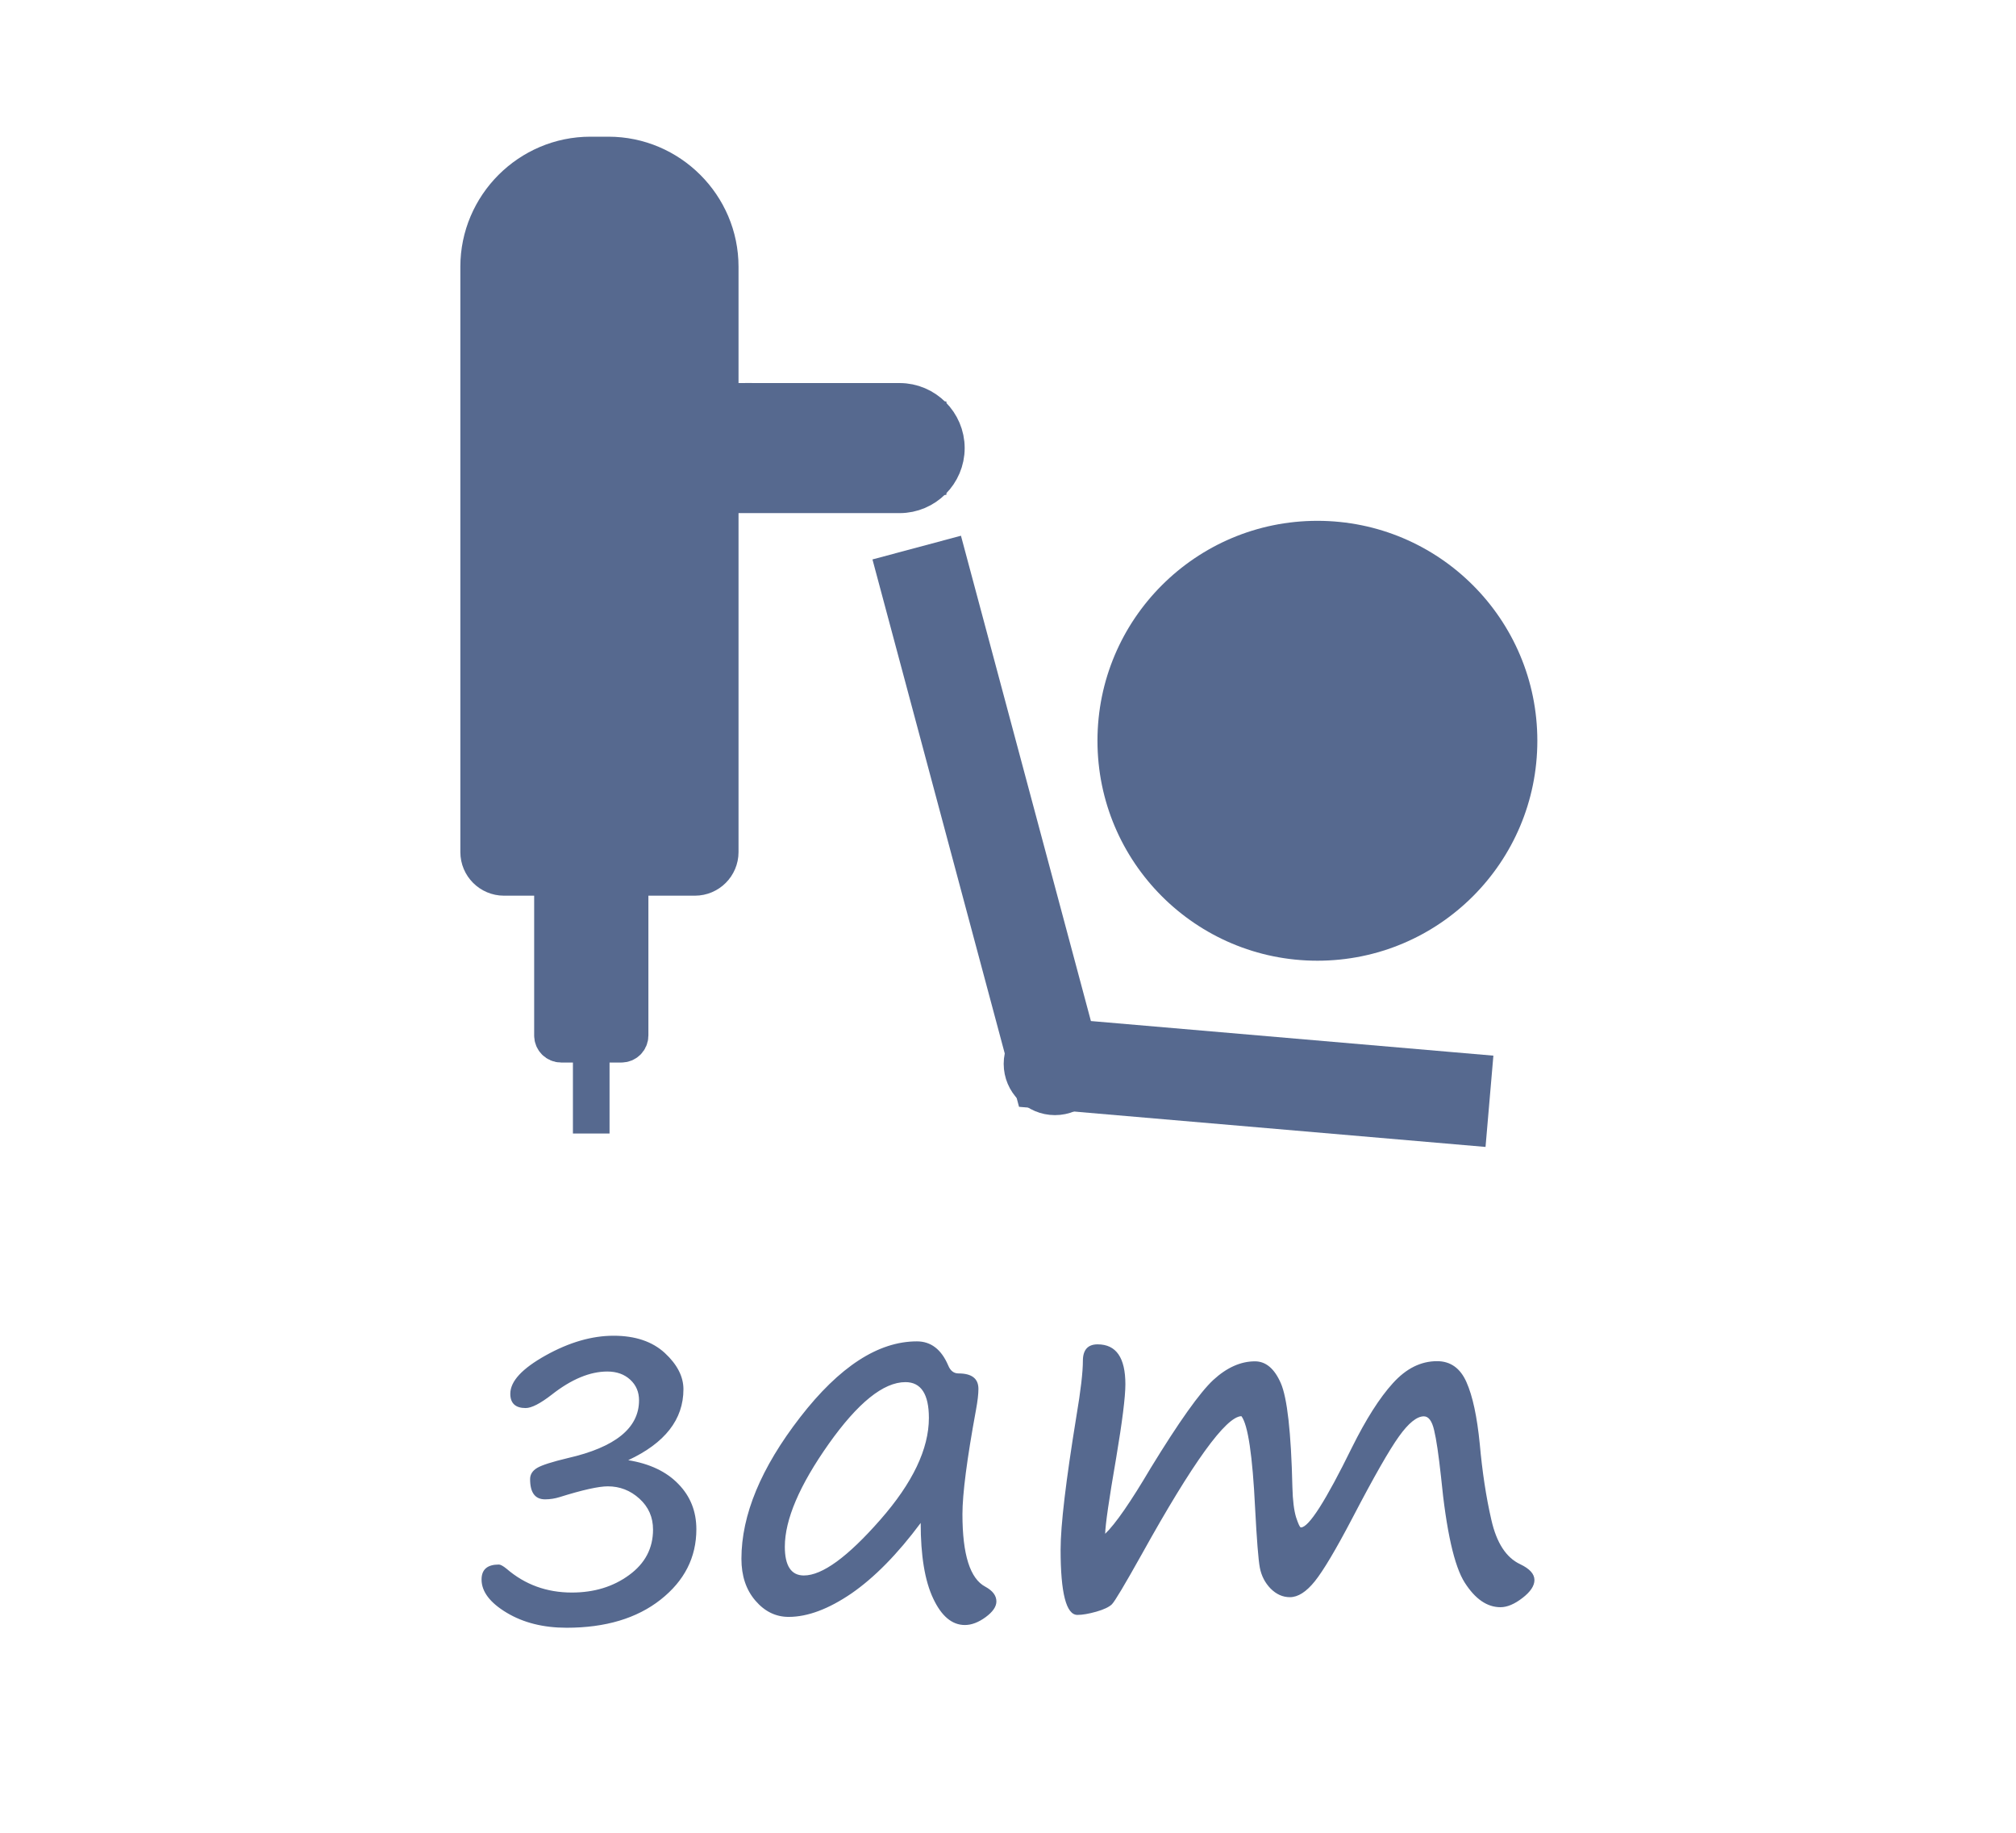
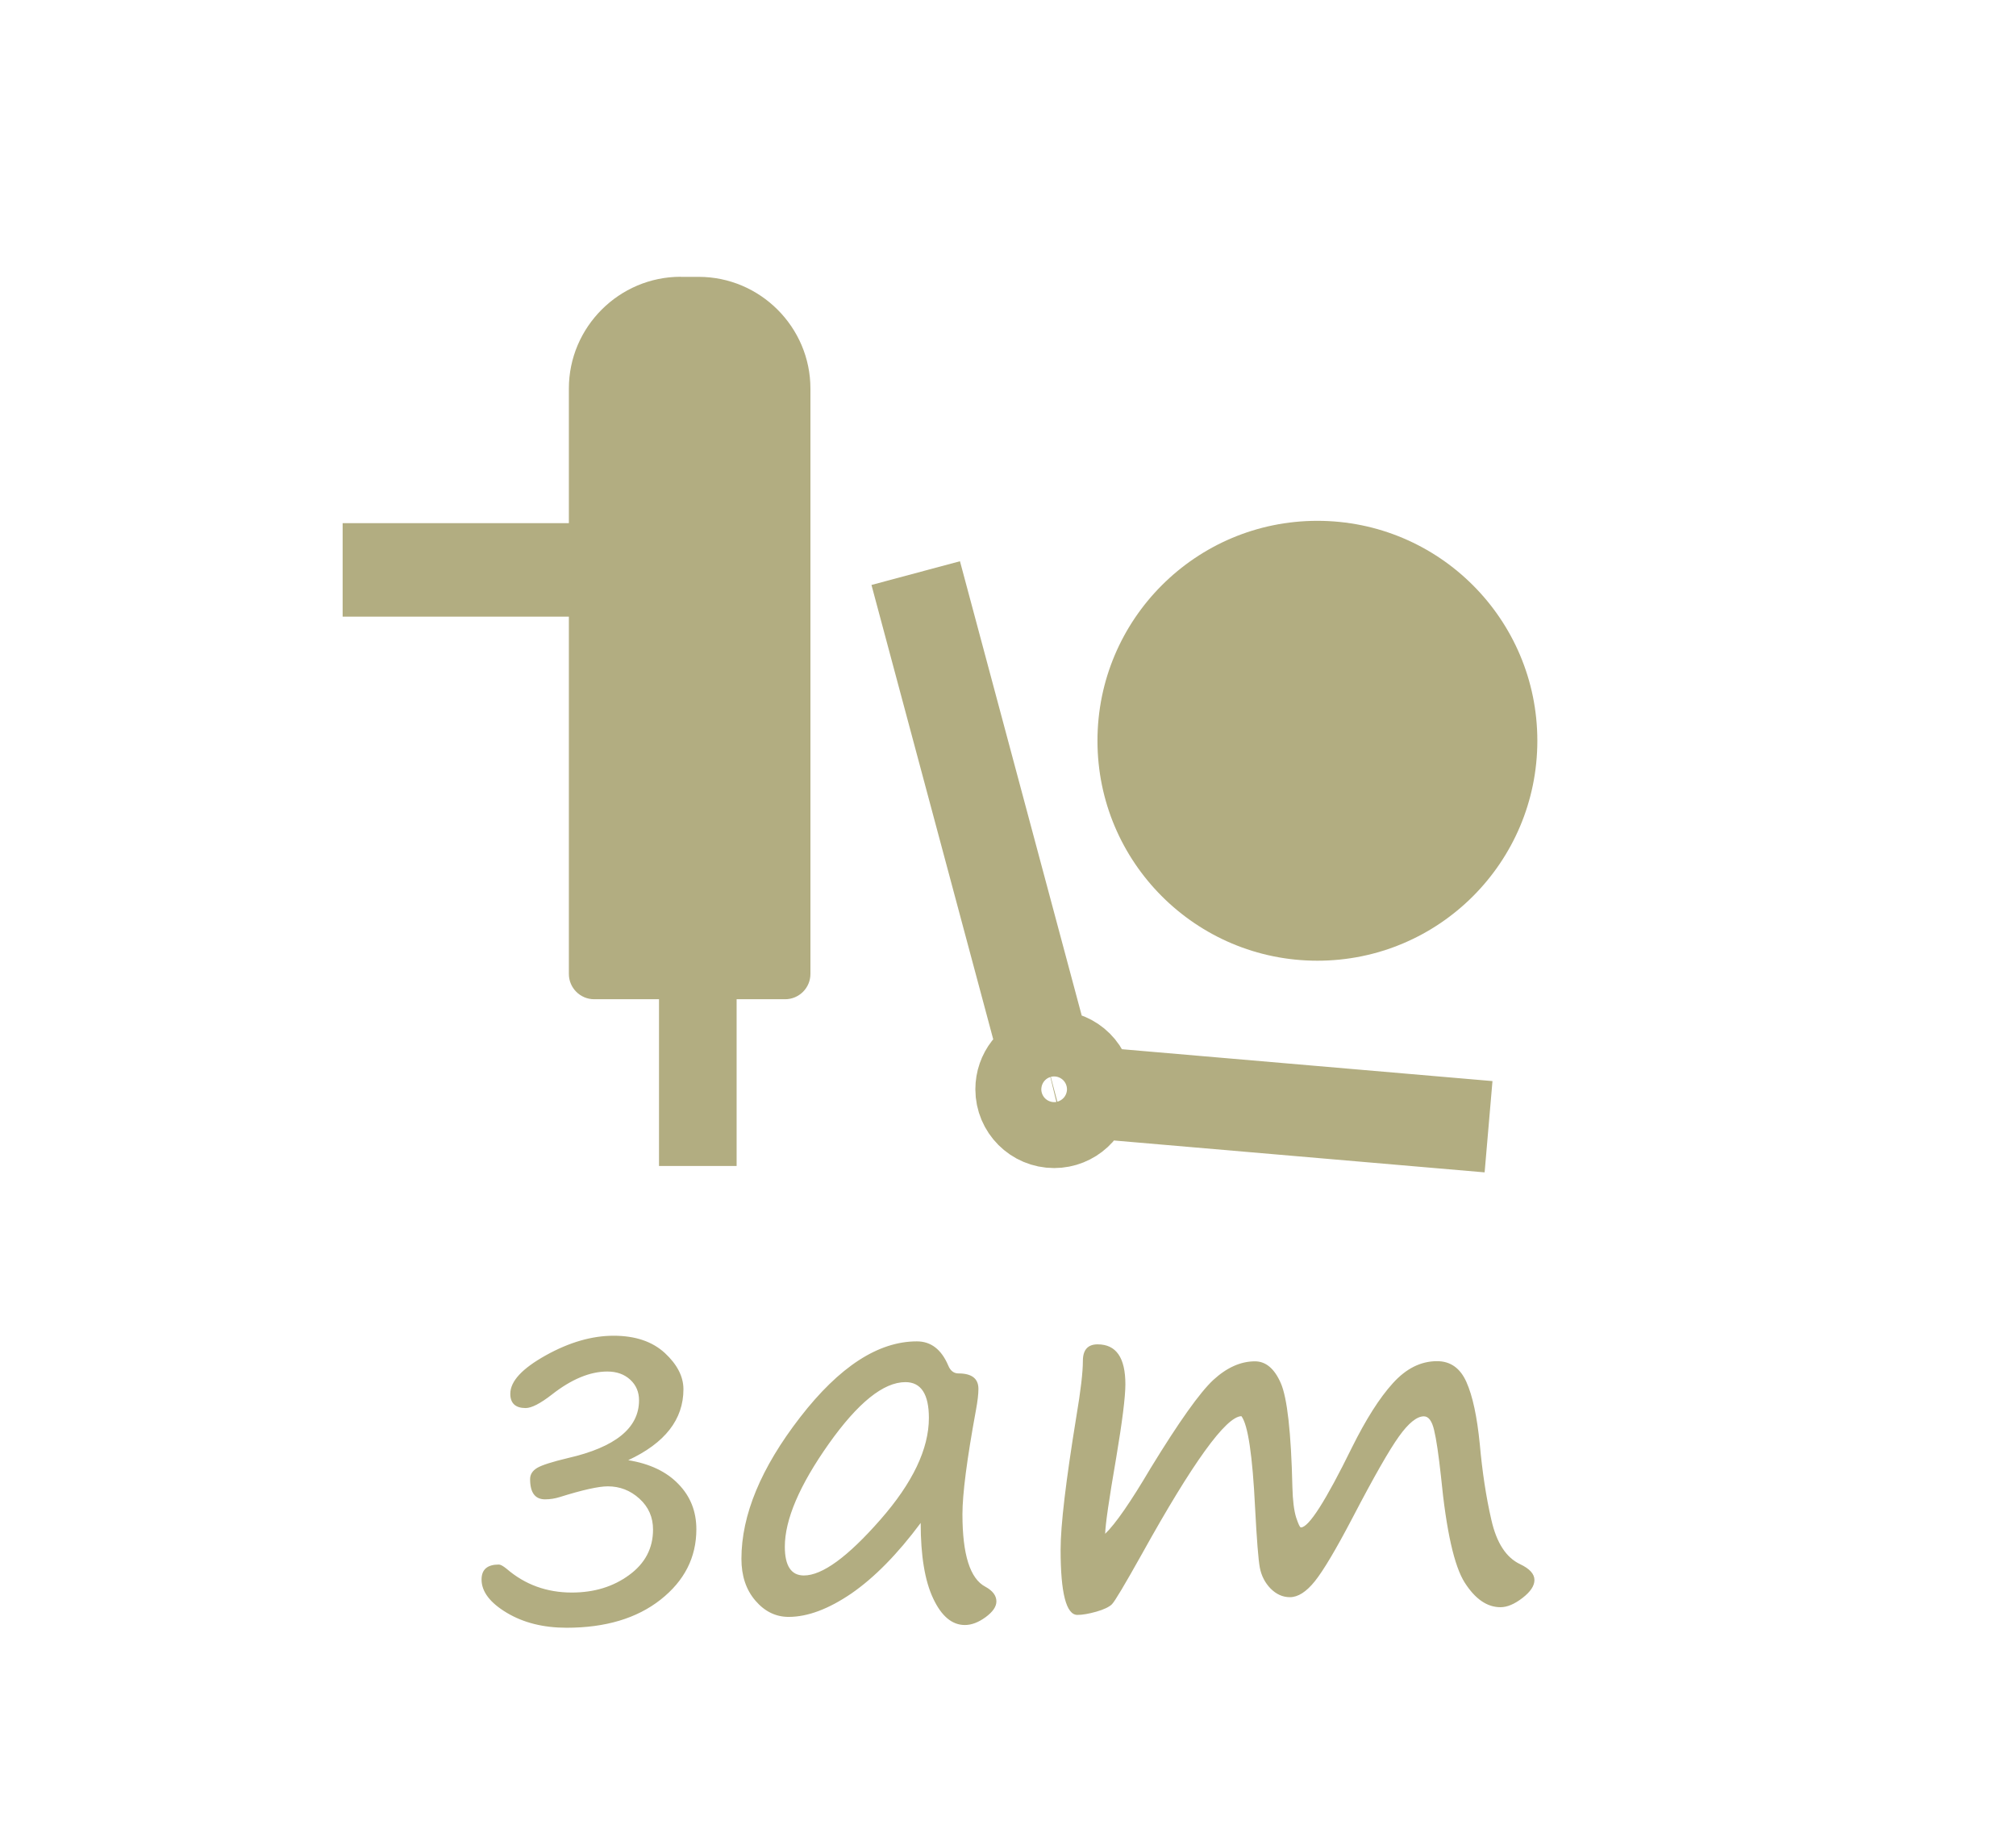
<svg xmlns="http://www.w3.org/2000/svg" xml:space="preserve" width="11mm" height="10mm" version="1.1" style="shape-rendering:geometricPrecision; text-rendering:geometricPrecision; image-rendering:optimizeQuality; fill-rule:evenodd; clip-rule:evenodd" viewBox="0 0 243.36 221.24">
  <defs>
    <style type="text/css">
   
-     .str0 {stroke:#56698F;stroke-width:11.06;stroke-miterlimit:22.926}
-     .str1 {stroke:#56698F;stroke-width:4.42;stroke-miterlimit:22.926}
+     .str0 {stroke:#B2AD81;stroke-width:11.06;stroke-miterlimit:22.926}
    .fil0 {fill:none}
-     .fil1 {fill:#56698F}
-     .fil2 {fill:#56698F;fill-rule:nonzero}
+     .fil1 {fill:#B2AD81}
+     .fil2 {fill:#B2AD81;fill-rule:nonzero}
   
  </style>
  </defs>
  <g id="Layer_x0020_1">
-     <g id="_539300896">
+     <g id="_910481904">
      <polygon class="fil0" points="-0,0 243.36,0 243.36,221.24 -0,221.24 " />
      <g>
-         <g>
-           <polyline class="fil0 str0" points="110.66,66.1 127.35,128.43 179.8,132.94 " />
-           <path class="fil1 str1" d="M127.35 124.44c-2.2,0 -3.98,1.78 -3.98,3.98 0,2.2 1.78,3.98 3.98,3.98 2.2,0 3.98,-1.78 3.98,-3.98 0,-2.2 -1.78,-3.98 -3.98,-3.98z" />
-           <path class="fil1 str1" d="M73.44 18.71l-2.17 0c-7.42,0 -13.49,6.07 -13.49,13.49l0 70.66c0,1.68 1.37,3.05 3.05,3.05l23.06 0c1.68,0 3.05,-1.37 3.05,-3.05l0 -70.66c0,-7.42 -6.07,-13.49 -13.5,-13.49z" />
-           <path class="fil1 str1" d="M75.01 105.92l-7.27 0c-0.58,0 -1.05,0.47 -1.05,1.05l0 18.03c0,0.58 0.47,1.05 1.05,1.05l7.27 0c0.58,0 1.05,-0.47 1.05,-1.05l0 -18.03c0,-0.58 -0.47,-1.05 -1.05,-1.05z" />
-           <line class="fil0 str1" x1="71.37" y1="126.05" x2="71.37" y2="136.83" />
-           <path class="fil1 str1" d="M88.55 48.45l20.05 0c3.1,0 5.64,2.54 5.64,5.64l0 0c0,3.1 -2.54,5.64 -5.64,5.64l-20.05 0c-0.89,0 -1.62,-0.73 -1.62,-1.62l0 -8.05c0,-0.89 0.73,-1.62 1.62,-1.62z" />
-           <polygon class="fil1" points="86.93,48.46 114.24,48.46 114.24,59.74 86.93,59.74 " />
-           <polygon class="fil1" points="66.69,105.92 76.06,105.92 76.06,126.05 71.37,126.05 66.69,126.05 " />
-           <path class="fil1" d="M159.03 62.87c14.66,0 26.55,11.88 26.55,26.55 0,14.66 -11.88,26.55 -26.55,26.55 -14.66,0 -26.55,-11.88 -26.55,-26.55 0,-14.66 11.88,-26.55 26.55,-26.55z" />
-         </g>
-         <path class="fil2" d="M75.82 176.26c2.6,0.42 4.63,1.38 6.07,2.88 1.45,1.48 2.17,3.31 2.17,5.46 0,3.4 -1.44,6.23 -4.32,8.5 -2.87,2.26 -6.66,3.39 -11.34,3.39 -2.8,0 -5.21,-0.6 -7.23,-1.81 -2.02,-1.21 -3.04,-2.55 -3.04,-4.01 0,-1.22 0.7,-1.81 2.09,-1.81 0.19,0 0.5,0.16 0.93,0.51 2.21,1.91 4.84,2.87 7.88,2.87 2.68,0 4.99,-0.7 6.91,-2.11 1.94,-1.41 2.89,-3.25 2.89,-5.49 0,-1.49 -0.54,-2.73 -1.64,-3.73 -1.1,-1 -2.37,-1.49 -3.82,-1.49 -1.1,0 -3.05,0.43 -5.82,1.3 -0.55,0.17 -1.13,0.27 -1.75,0.27 -1.21,0 -1.81,-0.81 -1.81,-2.44 0,-0.57 0.29,-1.02 0.86,-1.36 0.58,-0.34 1.81,-0.73 3.69,-1.18 5.74,-1.31 8.6,-3.63 8.6,-6.97 0,-1.01 -0.35,-1.84 -1.07,-2.5 -0.71,-0.65 -1.63,-0.98 -2.76,-0.98 -2.09,0 -4.33,0.93 -6.69,2.78 -1.39,1.08 -2.45,1.63 -3.17,1.63 -1.23,0 -1.85,-0.58 -1.85,-1.72 0,-1.52 1.43,-3.05 4.28,-4.64 2.84,-1.58 5.57,-2.37 8.19,-2.37 2.62,0 4.68,0.7 6.18,2.08 1.5,1.39 2.25,2.85 2.25,4.38 0,3.65 -2.23,6.5 -6.68,8.57zm35.32 7.58c-2.81,3.78 -5.61,6.61 -8.36,8.51 -2.76,1.88 -5.28,2.83 -7.58,2.83 -1.55,0 -2.89,-0.65 -4.01,-1.96 -1.13,-1.31 -1.69,-2.99 -1.69,-5.05 0,-5.29 2.36,-10.98 7.09,-17.09 4.73,-6.11 9.43,-9.16 14.09,-9.16 1.69,0 2.95,0.96 3.78,2.9 0.26,0.64 0.67,0.97 1.24,0.97 1.61,0 2.41,0.62 2.41,1.87 0,0.63 -0.1,1.48 -0.3,2.56 -1.09,5.93 -1.63,10.13 -1.63,12.56 0,4.88 0.92,7.79 2.77,8.76 0.88,0.48 1.33,1.07 1.33,1.77 0,0.63 -0.43,1.26 -1.3,1.9 -0.86,0.63 -1.7,0.95 -2.5,0.95 -1.56,0 -2.83,-1.07 -3.83,-3.2 -1.01,-2.13 -1.51,-5.17 -1.51,-9.11zm-1.84 -17c-2.66,0 -5.75,2.5 -9.27,7.47 -3.52,4.99 -5.29,9.12 -5.29,12.4 0,2.31 0.77,3.47 2.3,3.47 2.22,0 5.29,-2.24 9.21,-6.71 3.92,-4.46 5.88,-8.57 5.88,-12.31 0,-2.87 -0.95,-4.32 -2.83,-4.32zm40.56 4.11c-1.87,0.04 -5.88,5.59 -12.01,16.63 -2.08,3.72 -3.29,5.75 -3.63,6.08 -0.34,0.33 -0.97,0.63 -1.88,0.89 -0.92,0.26 -1.68,0.39 -2.28,0.39 -1.35,0 -2.03,-2.63 -2.03,-7.88 0,-2.96 0.64,-8.31 1.9,-16.06 0.53,-3.13 0.79,-5.38 0.79,-6.73 0,-1.33 0.6,-1.99 1.78,-1.99 2.24,0 3.35,1.61 3.35,4.82 0,1.52 -0.37,4.47 -1.11,8.88 -0.87,5.03 -1.31,8.09 -1.33,9.17 1.25,-1.2 3.08,-3.85 5.49,-7.93 3.42,-5.59 5.94,-9.13 7.56,-10.64 1.62,-1.49 3.3,-2.25 5.03,-2.25 1.31,0 2.35,0.87 3.12,2.63 0.77,1.75 1.25,5.92 1.4,12.53 0.04,1.65 0.2,2.87 0.45,3.68 0.27,0.8 0.45,1.21 0.58,1.21 0.95,0 3,-3.21 6.16,-9.65 1.69,-3.4 3.33,-5.99 4.94,-7.76 1.6,-1.77 3.37,-2.66 5.33,-2.66 1.63,0 2.81,0.85 3.55,2.52 0.75,1.68 1.28,4.16 1.61,7.47 0.3,3.34 0.76,6.4 1.4,9.17 0.63,2.78 1.79,4.56 3.48,5.35 1.15,0.55 1.72,1.18 1.72,1.91 0,0.7 -0.48,1.42 -1.44,2.16 -0.97,0.75 -1.85,1.12 -2.66,1.12 -1.62,0 -3.05,-0.99 -4.31,-2.96 -1.27,-1.98 -2.23,-6.24 -2.87,-12.8 -0.29,-2.64 -0.56,-4.51 -0.83,-5.61 -0.26,-1.12 -0.67,-1.67 -1.24,-1.67 -0.84,0 -1.85,0.81 -3,2.42 -1.16,1.61 -3.03,4.88 -5.6,9.81 -2.01,3.84 -3.54,6.41 -4.57,7.69 -1.03,1.28 -2.03,1.91 -3,1.91 -0.87,0 -1.64,-0.35 -2.33,-1.04 -0.68,-0.7 -1.11,-1.54 -1.3,-2.52 -0.18,-0.97 -0.37,-3.37 -0.57,-7.19 -0.31,-6.36 -0.86,-10.07 -1.66,-11.11z" />
+         <path class="fil0 str0" d="M110.54 69.18l15.67 58.47m5 4.19l48.48 4.17m-52.44 -8.5c-0.36,0 -0.7,0.05 -1.03,0.13 -1.7,0.45 -2.95,2 -2.95,3.85 0,2.2 1.78,3.98 3.98,3.98 2.08,0 3.8,-1.6 3.97,-3.64 0.01,-0.11 0.01,-0.23 0.01,-0.34 0,-2.2 -1.78,-3.98 -3.98,-3.98z" />
+         <path class="fil1" d="M82.17 33.42l2.17 0c7.42,0 13.49,6.07 13.49,13.49l0 70.66c0,1.68 -1.37,3.05 -3.05,3.05l-5.86 0 0 20.13 -9.37 0 0 -20.13 -7.83 0c-1.68,0 -3.05,-1.37 -3.05,-3.05l0 -43.13 -27.31 0 0 -11.29 27.31 0 0 -16.25c0,-7.42 6.07,-13.49 13.5,-13.49z" />
+         <path class="fil1" d="M159.03 62.87c14.66,0 26.55,11.88 26.55,26.55 0,14.66 -11.88,26.55 -26.55,26.55 -14.66,0 -26.55,-11.88 -26.55,-26.55 0,-14.66 11.88,-26.55 26.55,-26.55z" />
      </g>
+       <path class="fil2" d="M75.82 176.26c2.6,0.42 4.63,1.38 6.07,2.88 1.45,1.48 2.17,3.31 2.17,5.46 0,3.4 -1.44,6.23 -4.32,8.5 -2.87,2.26 -6.66,3.39 -11.34,3.39 -2.8,0 -5.21,-0.6 -7.23,-1.81 -2.02,-1.21 -3.04,-2.55 -3.04,-4.01 0,-1.22 0.7,-1.81 2.09,-1.81 0.19,0 0.5,0.16 0.93,0.51 2.21,1.91 4.84,2.87 7.88,2.87 2.68,0 4.99,-0.7 6.91,-2.11 1.94,-1.41 2.89,-3.25 2.89,-5.49 0,-1.49 -0.54,-2.73 -1.64,-3.73 -1.1,-1 -2.37,-1.49 -3.82,-1.49 -1.1,0 -3.05,0.43 -5.82,1.3 -0.55,0.17 -1.13,0.27 -1.75,0.27 -1.21,0 -1.81,-0.81 -1.81,-2.44 0,-0.57 0.29,-1.02 0.86,-1.36 0.58,-0.34 1.81,-0.73 3.69,-1.18 5.74,-1.31 8.6,-3.63 8.6,-6.97 0,-1.01 -0.35,-1.84 -1.07,-2.5 -0.71,-0.65 -1.63,-0.98 -2.76,-0.98 -2.09,0 -4.33,0.93 -6.69,2.78 -1.39,1.08 -2.45,1.63 -3.17,1.63 -1.23,0 -1.85,-0.58 -1.85,-1.72 0,-1.52 1.43,-3.05 4.28,-4.64 2.84,-1.58 5.57,-2.37 8.19,-2.37 2.62,0 4.68,0.7 6.18,2.08 1.5,1.39 2.25,2.85 2.25,4.38 0,3.65 -2.23,6.5 -6.68,8.57zm35.32 7.58c-2.81,3.78 -5.61,6.61 -8.36,8.51 -2.76,1.88 -5.28,2.83 -7.58,2.83 -1.55,0 -2.89,-0.65 -4.01,-1.96 -1.13,-1.31 -1.69,-2.99 -1.69,-5.05 0,-5.29 2.36,-10.98 7.09,-17.09 4.73,-6.11 9.43,-9.16 14.09,-9.16 1.69,0 2.95,0.96 3.78,2.9 0.26,0.64 0.67,0.97 1.24,0.97 1.61,0 2.41,0.62 2.41,1.87 0,0.63 -0.1,1.48 -0.3,2.56 -1.09,5.93 -1.63,10.13 -1.63,12.56 0,4.88 0.92,7.79 2.77,8.76 0.88,0.48 1.33,1.07 1.33,1.77 0,0.63 -0.43,1.26 -1.3,1.9 -0.86,0.63 -1.7,0.95 -2.5,0.95 -1.56,0 -2.83,-1.07 -3.83,-3.2 -1.01,-2.13 -1.51,-5.17 -1.51,-9.11zm-1.84 -17c-2.66,0 -5.75,2.5 -9.27,7.47 -3.52,4.99 -5.29,9.12 -5.29,12.4 0,2.31 0.77,3.47 2.3,3.47 2.22,0 5.29,-2.24 9.21,-6.71 3.92,-4.46 5.88,-8.57 5.88,-12.31 0,-2.87 -0.95,-4.32 -2.83,-4.32zm40.56 4.11c-1.87,0.04 -5.88,5.59 -12.01,16.63 -2.08,3.72 -3.29,5.75 -3.63,6.08 -0.34,0.33 -0.97,0.63 -1.88,0.89 -0.92,0.26 -1.68,0.39 -2.28,0.39 -1.35,0 -2.03,-2.63 -2.03,-7.88 0,-2.96 0.64,-8.31 1.9,-16.06 0.53,-3.13 0.79,-5.38 0.79,-6.73 0,-1.33 0.6,-1.99 1.78,-1.99 2.24,0 3.35,1.61 3.35,4.82 0,1.52 -0.37,4.47 -1.11,8.88 -0.87,5.03 -1.31,8.09 -1.33,9.17 1.25,-1.2 3.08,-3.85 5.49,-7.93 3.42,-5.59 5.94,-9.13 7.56,-10.64 1.62,-1.49 3.3,-2.25 5.03,-2.25 1.31,0 2.35,0.87 3.12,2.63 0.77,1.75 1.25,5.92 1.4,12.53 0.04,1.65 0.2,2.87 0.45,3.68 0.27,0.8 0.45,1.21 0.58,1.21 0.95,0 3,-3.21 6.16,-9.65 1.69,-3.4 3.33,-5.99 4.94,-7.76 1.6,-1.77 3.37,-2.66 5.33,-2.66 1.63,0 2.81,0.85 3.55,2.52 0.75,1.68 1.28,4.16 1.61,7.47 0.3,3.34 0.76,6.4 1.4,9.17 0.63,2.78 1.79,4.56 3.48,5.35 1.15,0.55 1.72,1.18 1.72,1.91 0,0.7 -0.48,1.42 -1.44,2.16 -0.97,0.75 -1.85,1.12 -2.66,1.12 -1.62,0 -3.05,-0.99 -4.31,-2.96 -1.27,-1.98 -2.23,-6.24 -2.87,-12.8 -0.29,-2.64 -0.56,-4.51 -0.83,-5.61 -0.26,-1.12 -0.67,-1.67 -1.24,-1.67 -0.84,0 -1.85,0.81 -3,2.42 -1.16,1.61 -3.03,4.88 -5.6,9.81 -2.01,3.84 -3.54,6.41 -4.57,7.69 -1.03,1.28 -2.03,1.91 -3,1.91 -0.87,0 -1.64,-0.35 -2.33,-1.04 -0.68,-0.7 -1.11,-1.54 -1.3,-2.52 -0.18,-0.97 -0.37,-3.37 -0.57,-7.19 -0.31,-6.36 -0.86,-10.07 -1.66,-11.11z" />
    </g>
  </g>
</svg>
